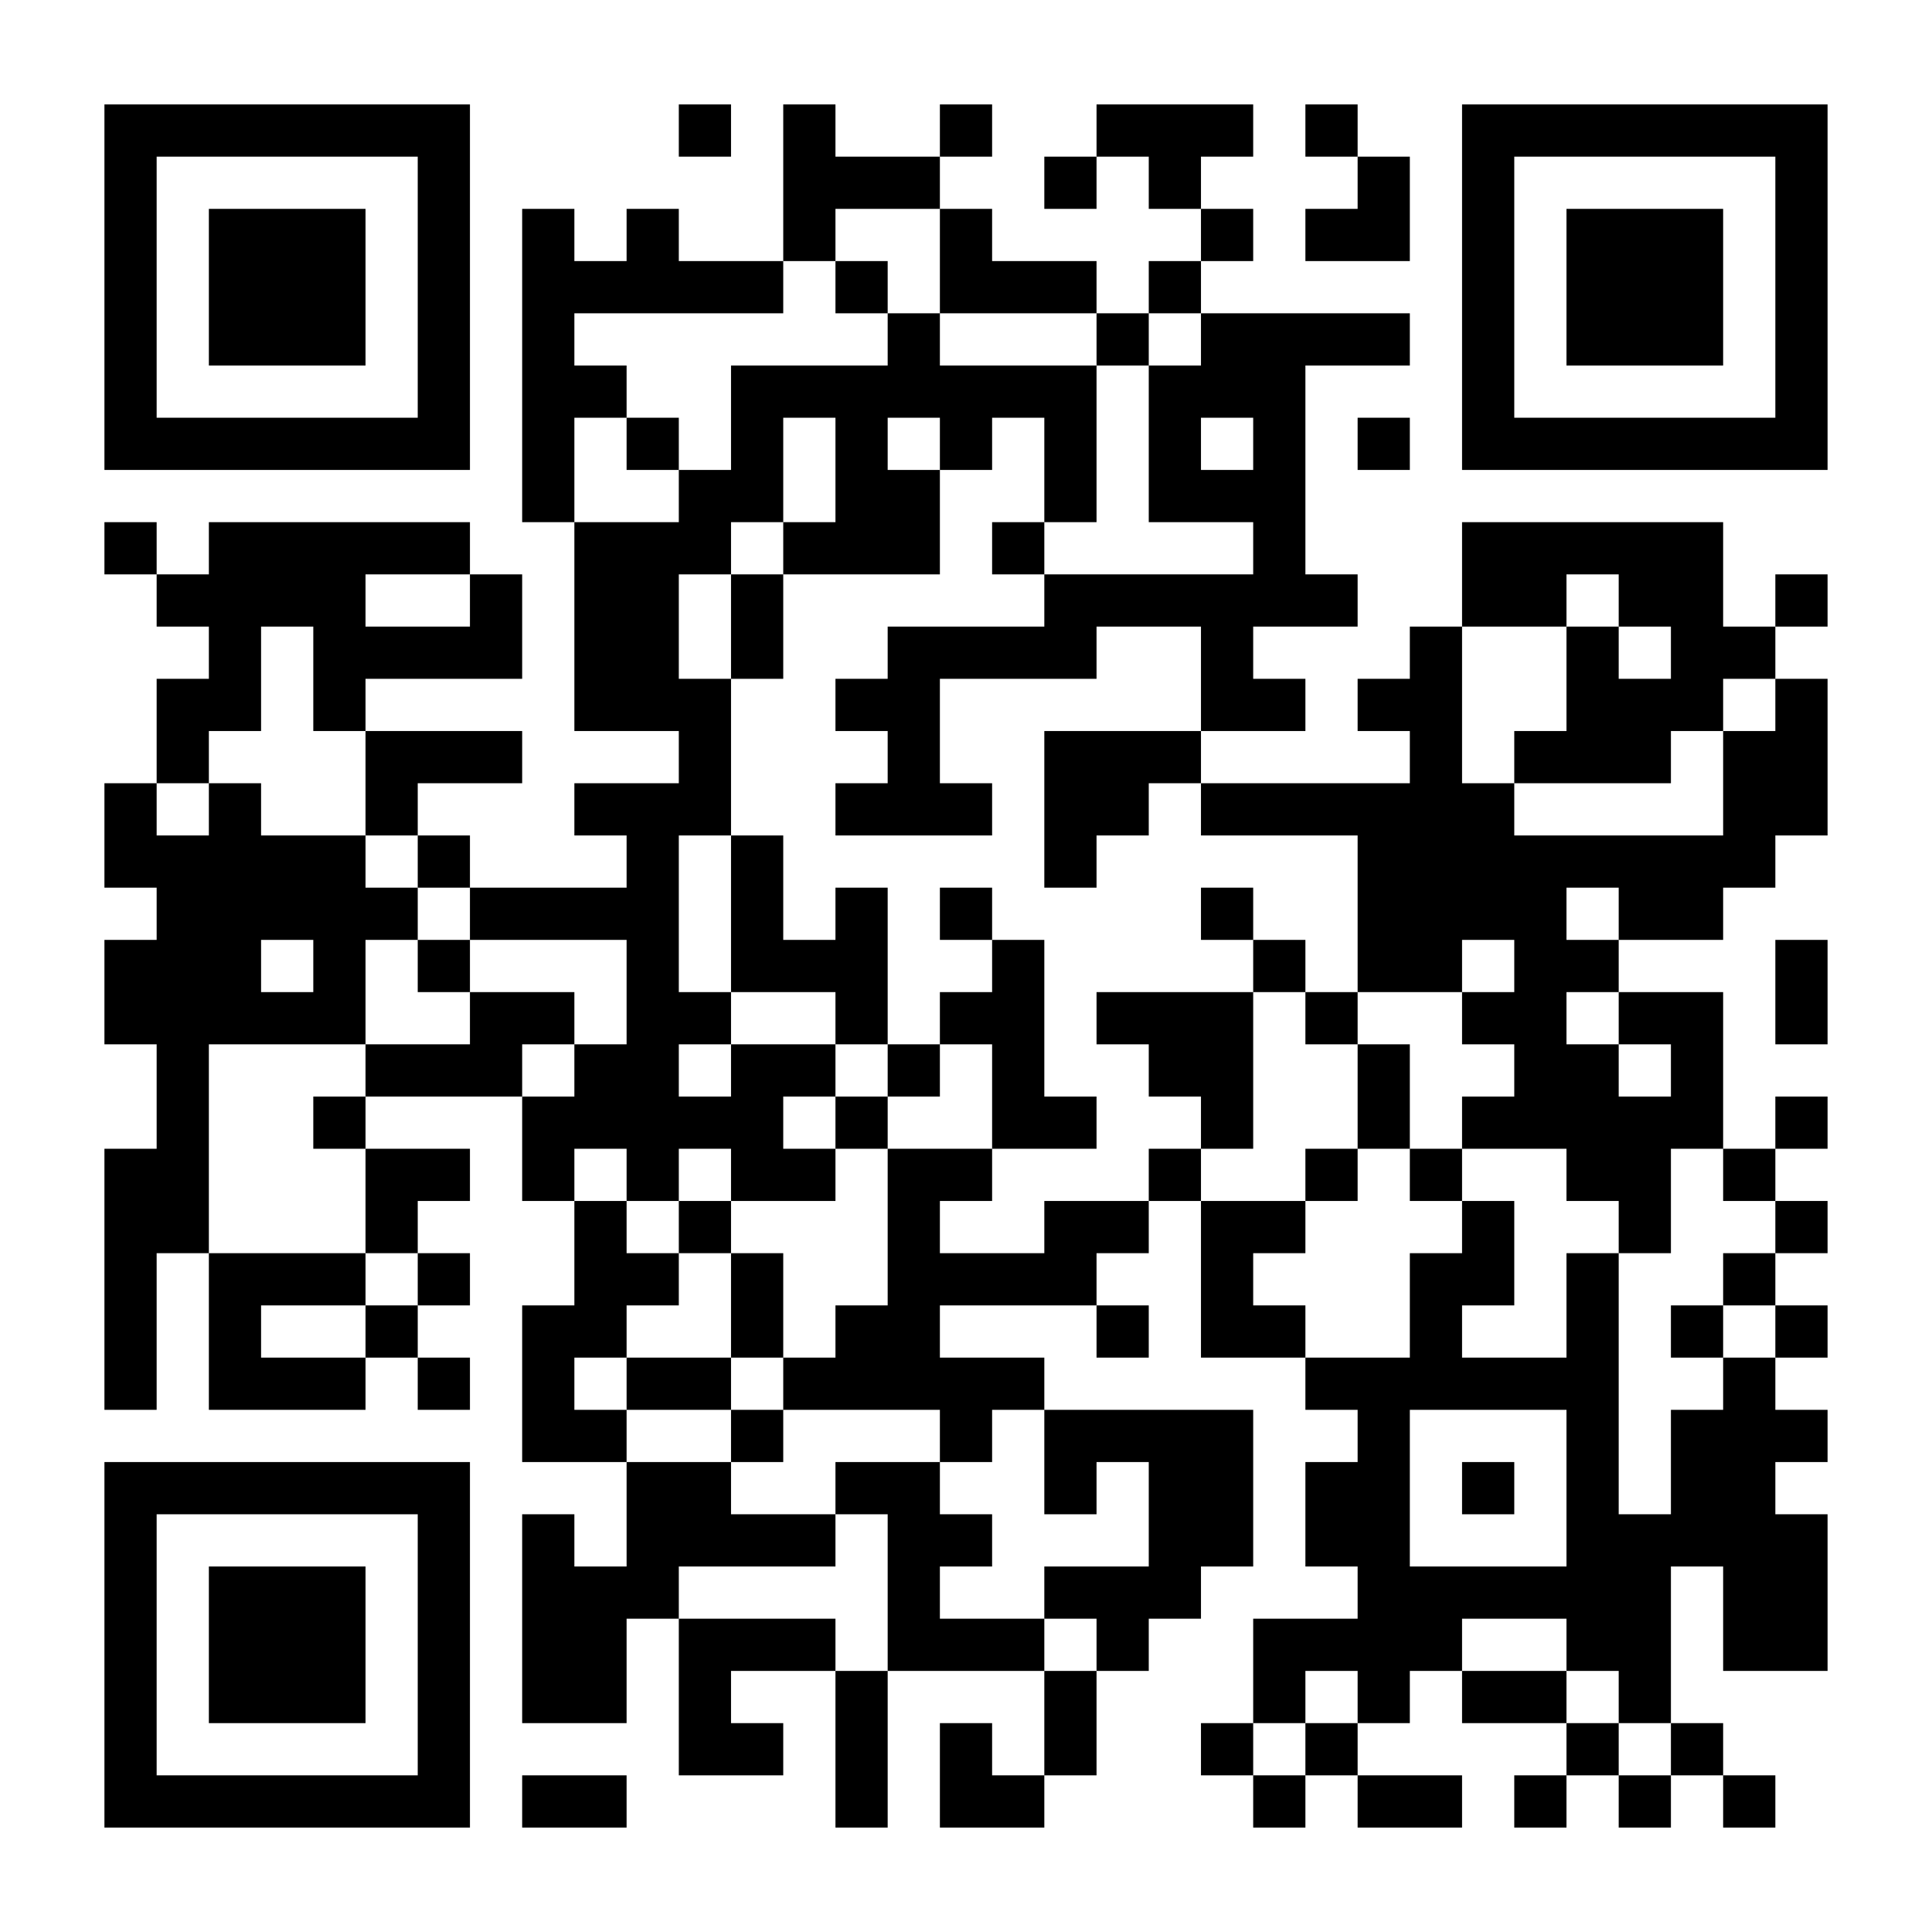
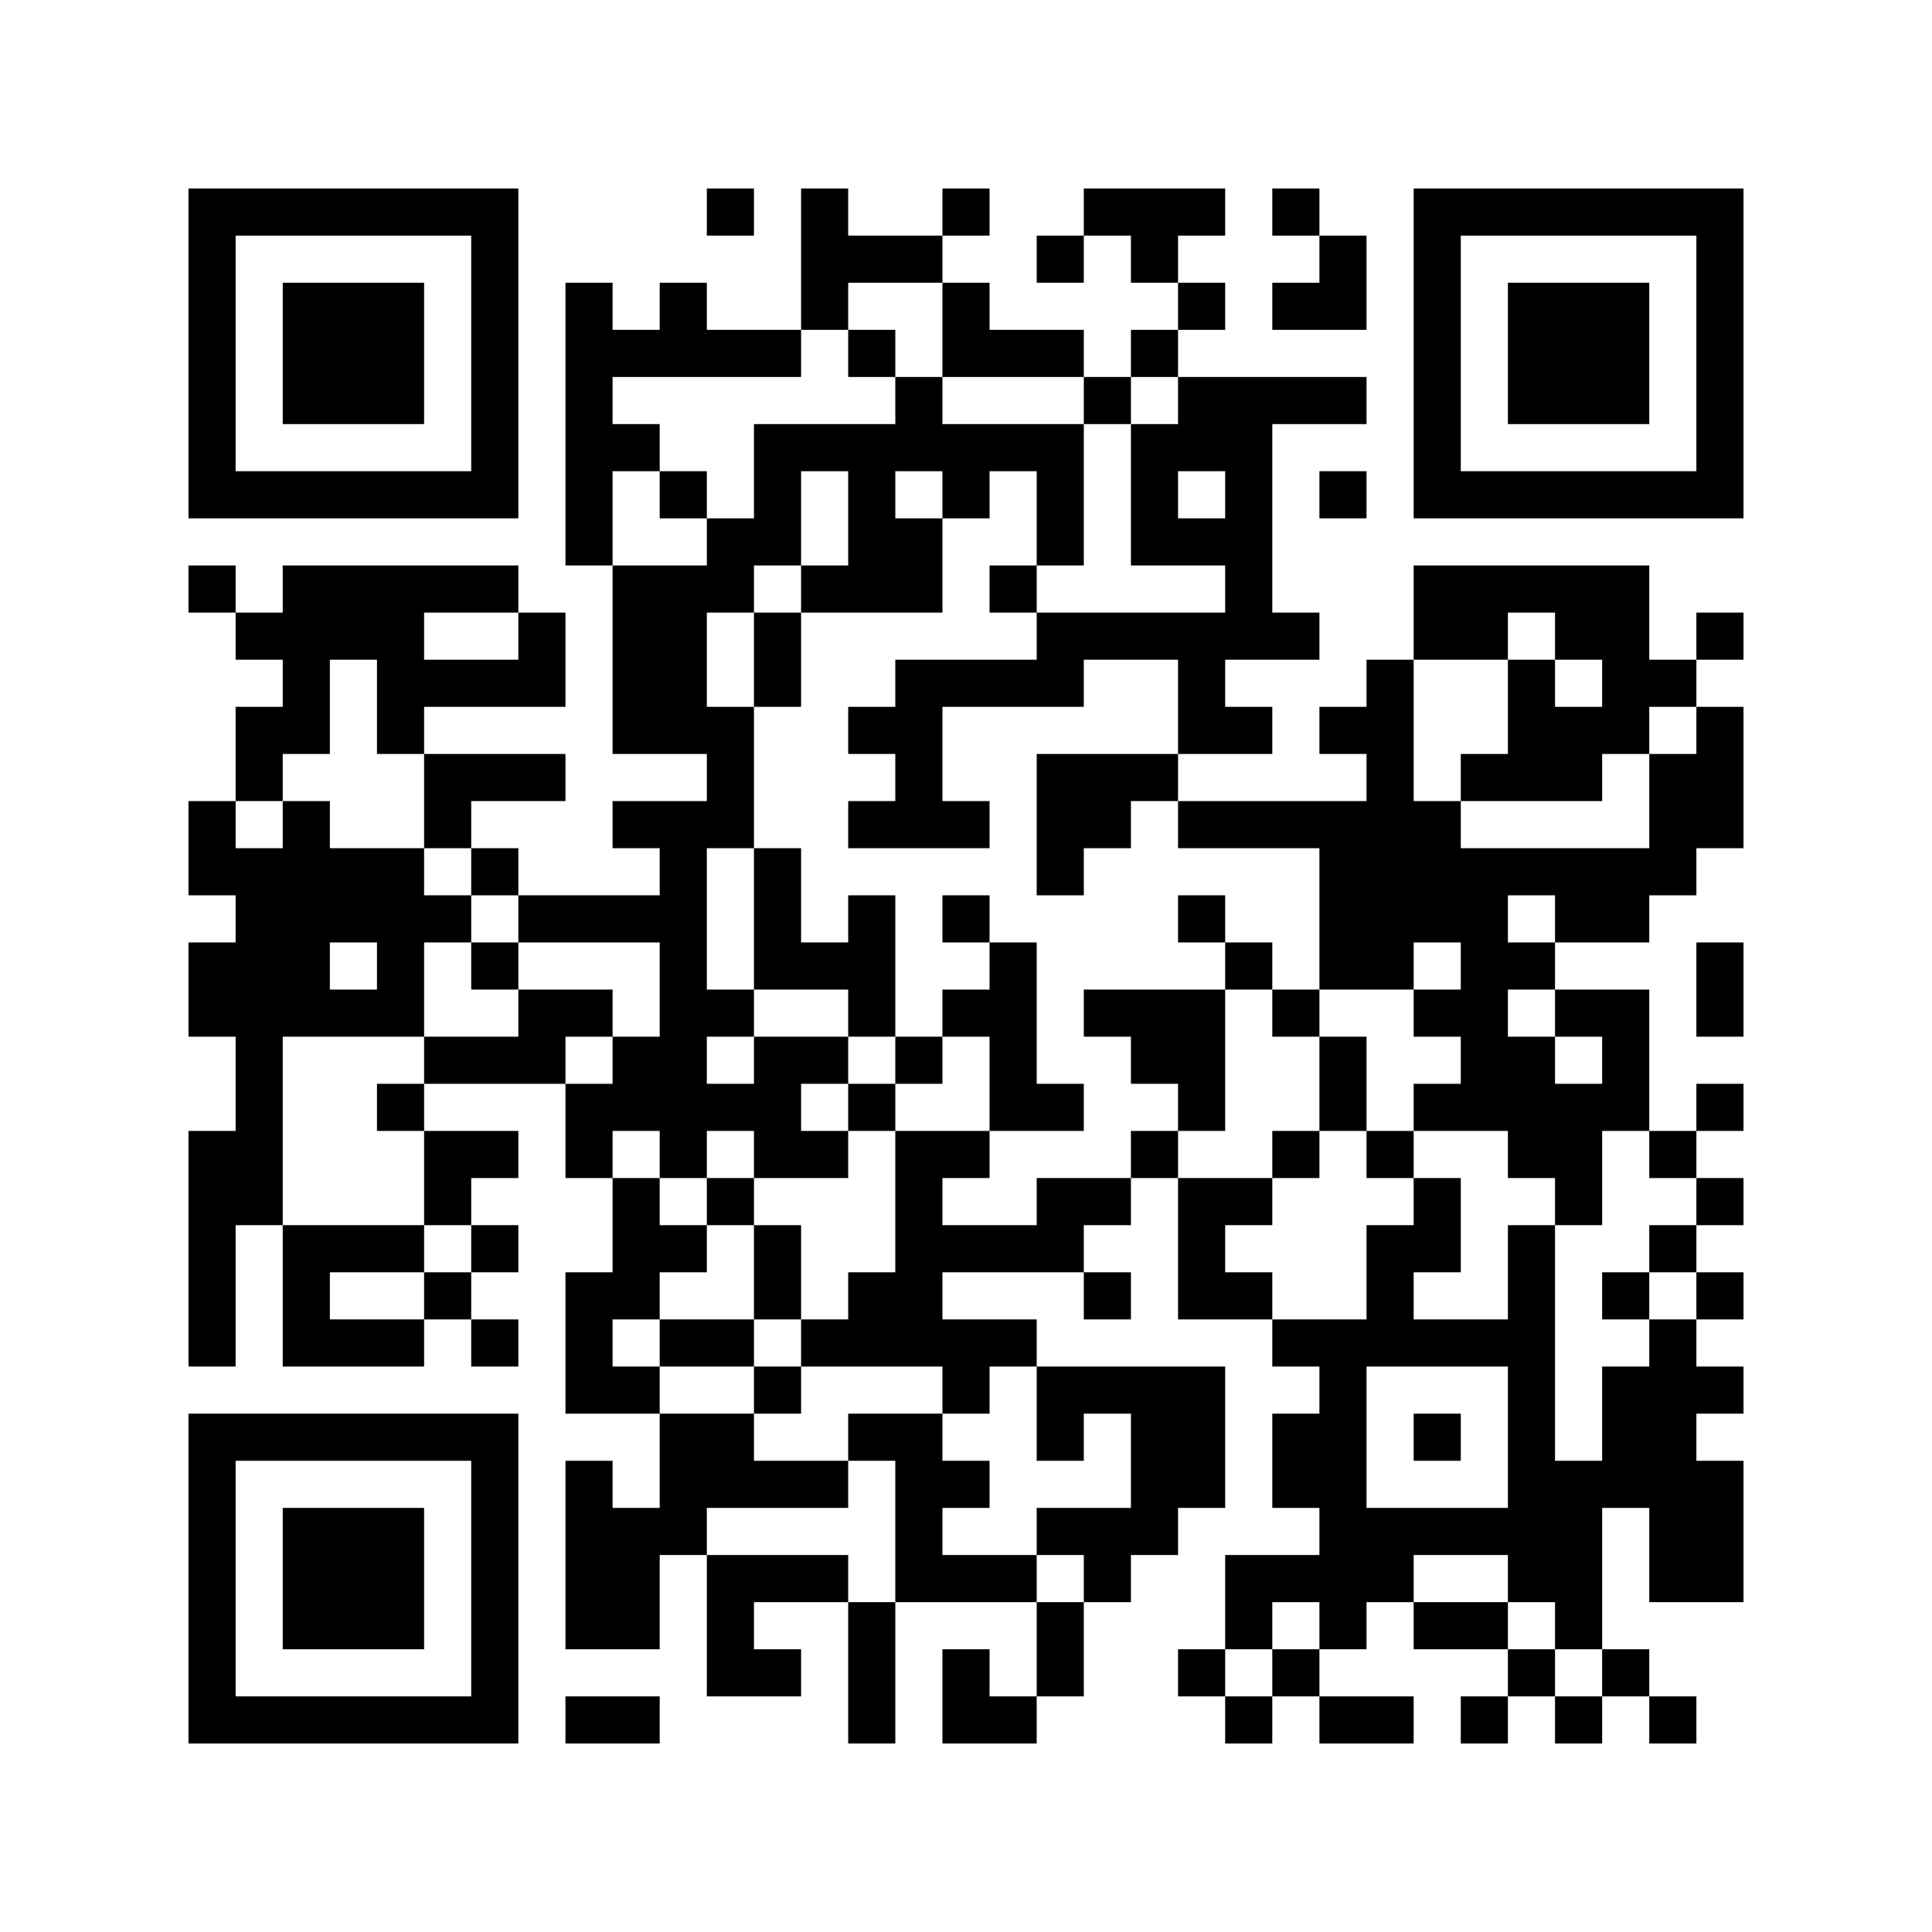
- <svg xmlns="http://www.w3.org/2000/svg" width="37mm" height="37mm" version="1.1" viewBox="0 0 37 37">
-   <a href="https://maharera.maharashtra.gov.in/?rera=P52100020513" target="_blank" title="Verify MahaRERA Registration: P52100020513">
-     <path d="M2,2H3V3H2zM3,2H4V3H3zM4,2H5V3H4zM5,2H6V3H5zM6,2H7V3H6zM7,2H8V3H7zM8,2H9V3H8zM13,2H14V3H13zM15,2H16V3H15zM18,2H19V3H18zM21,2H22V3H21zM22,2H23V3H22zM23,2H24V3H23zM25,2H26V3H25zM28,2H29V3H28zM29,2H30V3H29zM30,2H31V3H30zM31,2H32V3H31zM32,2H33V3H32zM33,2H34V3H33zM34,2H35V3H34zM2,3H3V4H2zM8,3H9V4H8zM15,3H16V4H15zM16,3H17V4H16zM17,3H18V4H17zM20,3H21V4H20zM22,3H23V4H22zM26,3H27V4H26zM28,3H29V4H28zM34,3H35V4H34zM2,4H3V5H2zM4,4H5V5H4zM5,4H6V5H5zM6,4H7V5H6zM8,4H9V5H8zM10,4H11V5H10zM12,4H13V5H12zM15,4H16V5H15zM18,4H19V5H18zM23,4H24V5H23zM25,4H26V5H25zM26,4H27V5H26zM28,4H29V5H28zM30,4H31V5H30zM31,4H32V5H31zM32,4H33V5H32zM34,4H35V5H34zM2,5H3V6H2zM4,5H5V6H4zM5,5H6V6H5zM6,5H7V6H6zM8,5H9V6H8zM10,5H11V6H10zM11,5H12V6H11zM12,5H13V6H12zM13,5H14V6H13zM14,5H15V6H14zM16,5H17V6H16zM18,5H19V6H18zM19,5H20V6H19zM20,5H21V6H20zM22,5H23V6H22zM28,5H29V6H28zM30,5H31V6H30zM31,5H32V6H31zM32,5H33V6H32zM34,5H35V6H34zM2,6H3V7H2zM4,6H5V7H4zM5,6H6V7H5zM6,6H7V7H6zM8,6H9V7H8zM10,6H11V7H10zM17,6H18V7H17zM21,6H22V7H21zM23,6H24V7H23zM24,6H25V7H24zM25,6H26V7H25zM26,6H27V7H26zM28,6H29V7H28zM30,6H31V7H30zM31,6H32V7H31zM32,6H33V7H32zM34,6H35V7H34zM2,7H3V8H2zM8,7H9V8H8zM10,7H11V8H10zM11,7H12V8H11zM14,7H15V8H14zM15,7H16V8H15zM16,7H17V8H16zM17,7H18V8H17zM18,7H19V8H18zM19,7H20V8H19zM20,7H21V8H20zM22,7H23V8H22zM23,7H24V8H23zM24,7H25V8H24zM28,7H29V8H28zM34,7H35V8H34zM2,8H3V9H2zM3,8H4V9H3zM4,8H5V9H4zM5,8H6V9H5zM6,8H7V9H6zM7,8H8V9H7zM8,8H9V9H8zM10,8H11V9H10zM12,8H13V9H12zM14,8H15V9H14zM16,8H17V9H16zM18,8H19V9H18zM20,8H21V9H20zM22,8H23V9H22zM24,8H25V9H24zM26,8H27V9H26zM28,8H29V9H28zM29,8H30V9H29zM30,8H31V9H30zM31,8H32V9H31zM32,8H33V9H32zM33,8H34V9H33zM34,8H35V9H34zM10,9H11V10H10zM13,9H14V10H13zM14,9H15V10H14zM16,9H17V10H16zM17,9H18V10H17zM20,9H21V10H20zM22,9H23V10H22zM23,9H24V10H23zM24,9H25V10H24zM2,10H3V11H2zM4,10H5V11H4zM5,10H6V11H5zM6,10H7V11H6zM7,10H8V11H7zM8,10H9V11H8zM11,10H12V11H11zM12,10H13V11H12zM13,10H14V11H13zM15,10H16V11H15zM16,10H17V11H16zM17,10H18V11H17zM19,10H20V11H19zM24,10H25V11H24zM28,10H29V11H28zM29,10H30V11H29zM30,10H31V11H30zM31,10H32V11H31zM32,10H33V11H32zM3,11H4V12H3zM4,11H5V12H4zM5,11H6V12H5zM6,11H7V12H6zM9,11H10V12H9zM11,11H12V12H11zM12,11H13V12H12zM14,11H15V12H14zM20,11H21V12H20zM21,11H22V12H21zM22,11H23V12H22zM23,11H24V12H23zM24,11H25V12H24zM25,11H26V12H25zM28,11H29V12H28zM29,11H30V12H29zM31,11H32V12H31zM32,11H33V12H32zM34,11H35V12H34zM4,12H5V13H4zM6,12H7V13H6zM7,12H8V13H7zM8,12H9V13H8zM9,12H10V13H9zM11,12H12V13H11zM12,12H13V13H12zM14,12H15V13H14zM17,12H18V13H17zM18,12H19V13H18zM19,12H20V13H19zM20,12H21V13H20zM23,12H24V13H23zM27,12H28V13H27zM30,12H31V13H30zM32,12H33V13H32zM33,12H34V13H33zM3,13H4V14H3zM4,13H5V14H4zM6,13H7V14H6zM11,13H12V14H11zM12,13H13V14H12zM13,13H14V14H13zM16,13H17V14H16zM17,13H18V14H17zM23,13H24V14H23zM24,13H25V14H24zM26,13H27V14H26zM27,13H28V14H27zM30,13H31V14H30zM31,13H32V14H31zM32,13H33V14H32zM34,13H35V14H34zM3,14H4V15H3zM7,14H8V15H7zM8,14H9V15H8zM9,14H10V15H9zM13,14H14V15H13zM17,14H18V15H17zM20,14H21V15H20zM21,14H22V15H21zM22,14H23V15H22zM27,14H28V15H27zM29,14H30V15H29zM30,14H31V15H30zM31,14H32V15H31zM33,14H34V15H33zM34,14H35V15H34zM2,15H3V16H2zM4,15H5V16H4zM7,15H8V16H7zM11,15H12V16H11zM12,15H13V16H12zM13,15H14V16H13zM16,15H17V16H16zM17,15H18V16H17zM18,15H19V16H18zM20,15H21V16H20zM21,15H22V16H21zM23,15H24V16H23zM24,15H25V16H24zM25,15H26V16H25zM26,15H27V16H26zM27,15H28V16H27zM28,15H29V16H28zM33,15H34V16H33zM34,15H35V16H34zM2,16H3V17H2zM3,16H4V17H3zM4,16H5V17H4zM5,16H6V17H5zM6,16H7V17H6zM8,16H9V17H8zM12,16H13V17H12zM14,16H15V17H14zM20,16H21V17H20zM26,16H27V17H26zM27,16H28V17H27zM28,16H29V17H28zM29,16H30V17H29zM30,16H31V17H30zM31,16H32V17H31zM32,16H33V17H32zM33,16H34V17H33zM3,17H4V18H3zM4,17H5V18H4zM5,17H6V18H5zM6,17H7V18H6zM7,17H8V18H7zM9,17H10V18H9zM10,17H11V18H10zM11,17H12V18H11zM12,17H13V18H12zM14,17H15V18H14zM16,17H17V18H16zM18,17H19V18H18zM23,17H24V18H23zM26,17H27V18H26zM27,17H28V18H27zM28,17H29V18H28zM29,17H30V18H29zM31,17H32V18H31zM32,17H33V18H32zM2,18H3V19H2zM3,18H4V19H3zM4,18H5V19H4zM6,18H7V19H6zM8,18H9V19H8zM12,18H13V19H12zM14,18H15V19H14zM15,18H16V19H15zM16,18H17V19H16zM19,18H20V19H19zM24,18H25V19H24zM26,18H27V19H26zM27,18H28V19H27zM29,18H30V19H29zM30,18H31V19H30zM34,18H35V19H34zM2,19H3V20H2zM3,19H4V20H3zM4,19H5V20H4zM5,19H6V20H5zM6,19H7V20H6zM9,19H10V20H9zM10,19H11V20H10zM12,19H13V20H12zM13,19H14V20H13zM16,19H17V20H16zM18,19H19V20H18zM19,19H20V20H19zM21,19H22V20H21zM22,19H23V20H22zM23,19H24V20H23zM25,19H26V20H25zM28,19H29V20H28zM29,19H30V20H29zM31,19H32V20H31zM32,19H33V20H32zM34,19H35V20H34zM3,20H4V21H3zM7,20H8V21H7zM8,20H9V21H8zM9,20H10V21H9zM11,20H12V21H11zM12,20H13V21H12zM14,20H15V21H14zM15,20H16V21H15zM17,20H18V21H17zM19,20H20V21H19zM22,20H23V21H22zM23,20H24V21H23zM26,20H27V21H26zM29,20H30V21H29zM30,20H31V21H30zM32,20H33V21H32zM3,21H4V22H3zM6,21H7V22H6zM10,21H11V22H10zM11,21H12V22H11zM12,21H13V22H12zM13,21H14V22H13zM14,21H15V22H14zM16,21H17V22H16zM19,21H20V22H19zM20,21H21V22H20zM23,21H24V22H23zM26,21H27V22H26zM28,21H29V22H28zM29,21H30V22H29zM30,21H31V22H30zM31,21H32V22H31zM32,21H33V22H32zM34,21H35V22H34zM2,22H3V23H2zM3,22H4V23H3zM7,22H8V23H7zM8,22H9V23H8zM10,22H11V23H10zM12,22H13V23H12zM14,22H15V23H14zM15,22H16V23H15zM17,22H18V23H17zM18,22H19V23H18zM22,22H23V23H22zM25,22H26V23H25zM27,22H28V23H27zM30,22H31V23H30zM31,22H32V23H31zM33,22H34V23H33zM2,23H3V24H2zM3,23H4V24H3zM7,23H8V24H7zM11,23H12V24H11zM13,23H14V24H13zM17,23H18V24H17zM20,23H21V24H20zM21,23H22V24H21zM23,23H24V24H23zM24,23H25V24H24zM28,23H29V24H28zM31,23H32V24H31zM34,23H35V24H34zM2,24H3V25H2zM4,24H5V25H4zM5,24H6V25H5zM6,24H7V25H6zM8,24H9V25H8zM11,24H12V25H11zM12,24H13V25H12zM14,24H15V25H14zM17,24H18V25H17zM18,24H19V25H18zM19,24H20V25H19zM20,24H21V25H20zM23,24H24V25H23zM27,24H28V25H27zM28,24H29V25H28zM30,24H31V25H30zM33,24H34V25H33zM2,25H3V26H2zM4,25H5V26H4zM7,25H8V26H7zM10,25H11V26H10zM11,25H12V26H11zM14,25H15V26H14zM16,25H17V26H16zM17,25H18V26H17zM21,25H22V26H21zM23,25H24V26H23zM24,25H25V26H24zM27,25H28V26H27zM30,25H31V26H30zM32,25H33V26H32zM34,25H35V26H34zM2,26H3V27H2zM4,26H5V27H4zM5,26H6V27H5zM6,26H7V27H6zM8,26H9V27H8zM10,26H11V27H10zM12,26H13V27H12zM13,26H14V27H13zM15,26H16V27H15zM16,26H17V27H16zM17,26H18V27H17zM18,26H19V27H18zM19,26H20V27H19zM25,26H26V27H25zM26,26H27V27H26zM27,26H28V27H27zM28,26H29V27H28zM29,26H30V27H29zM30,26H31V27H30zM33,26H34V27H33zM10,27H11V28H10zM11,27H12V28H11zM14,27H15V28H14zM18,27H19V28H18zM20,27H21V28H20zM21,27H22V28H21zM22,27H23V28H22zM23,27H24V28H23zM26,27H27V28H26zM30,27H31V28H30zM32,27H33V28H32zM33,27H34V28H33zM34,27H35V28H34zM2,28H3V29H2zM3,28H4V29H3zM4,28H5V29H4zM5,28H6V29H5zM6,28H7V29H6zM7,28H8V29H7zM8,28H9V29H8zM12,28H13V29H12zM13,28H14V29H13zM16,28H17V29H16zM17,28H18V29H17zM20,28H21V29H20zM22,28H23V29H22zM23,28H24V29H23zM25,28H26V29H25zM26,28H27V29H26zM28,28H29V29H28zM30,28H31V29H30zM32,28H33V29H32zM33,28H34V29H33zM2,29H3V30H2zM8,29H9V30H8zM10,29H11V30H10zM12,29H13V30H12zM13,29H14V30H13zM14,29H15V30H14zM15,29H16V30H15zM17,29H18V30H17zM18,29H19V30H18zM22,29H23V30H22zM23,29H24V30H23zM25,29H26V30H25zM26,29H27V30H26zM30,29H31V30H30zM31,29H32V30H31zM32,29H33V30H32zM33,29H34V30H33zM34,29H35V30H34zM2,30H3V31H2zM4,30H5V31H4zM5,30H6V31H5zM6,30H7V31H6zM8,30H9V31H8zM10,30H11V31H10zM11,30H12V31H11zM12,30H13V31H12zM17,30H18V31H17zM20,30H21V31H20zM21,30H22V31H21zM22,30H23V31H22zM26,30H27V31H26zM27,30H28V31H27zM28,30H29V31H28zM29,30H30V31H29zM30,30H31V31H30zM31,30H32V31H31zM33,30H34V31H33zM34,30H35V31H34zM2,31H3V32H2zM4,31H5V32H4zM5,31H6V32H5zM6,31H7V32H6zM8,31H9V32H8zM10,31H11V32H10zM11,31H12V32H11zM13,31H14V32H13zM14,31H15V32H14zM15,31H16V32H15zM17,31H18V32H17zM18,31H19V32H18zM19,31H20V32H19zM21,31H22V32H21zM24,31H25V32H24zM25,31H26V32H25zM26,31H27V32H26zM27,31H28V32H27zM30,31H31V32H30zM31,31H32V32H31zM33,31H34V32H33zM34,31H35V32H34zM2,32H3V33H2zM4,32H5V33H4zM5,32H6V33H5zM6,32H7V33H6zM8,32H9V33H8zM10,32H11V33H10zM11,32H12V33H11zM13,32H14V33H13zM16,32H17V33H16zM20,32H21V33H20zM24,32H25V33H24zM26,32H27V33H26zM28,32H29V33H28zM29,32H30V33H29zM31,32H32V33H31zM2,33H3V34H2zM8,33H9V34H8zM13,33H14V34H13zM14,33H15V34H14zM16,33H17V34H16zM18,33H19V34H18zM20,33H21V34H20zM23,33H24V34H23zM25,33H26V34H25zM30,33H31V34H30zM32,33H33V34H32zM2,34H3V35H2zM3,34H4V35H3zM4,34H5V35H4zM5,34H6V35H5zM6,34H7V35H6zM7,34H8V35H7zM8,34H9V35H8zM10,34H11V35H10zM11,34H12V35H11zM16,34H17V35H16zM18,34H19V35H18zM19,34H20V35H19zM24,34H25V35H24zM26,34H27V35H26zM27,34H28V35H27zM29,34H30V35H29zM31,34H32V35H31zM33,34H34V35H33z" id="qr-path" fill="#000000" fill-opacity="1" fill-rule="nonzero" stroke="none" />
+ <svg xmlns="http://www.w3.org/2000/svg" width="41mm" height="41mm" version="1.1" viewBox="0 0 41 41">
+   <a href="https://maharera.maharashtra.gov.in/?rera=P52100020513" target="_blank" title="Verify P52100020513 on Official MahaRERA Portal">
+     <path d="M4,4H5V5H4zM5,4H6V5H5zM6,4H7V5H6zM7,4H8V5H7zM8,4H9V5H8zM9,4H10V5H9zM10,4H11V5H10zM15,4H16V5H15zM17,4H18V5H17zM20,4H21V5H20zM23,4H24V5H23zM24,4H25V5H24zM25,4H26V5H25zM27,4H28V5H27zM30,4H31V5H30zM31,4H32V5H31zM32,4H33V5H32zM33,4H34V5H33zM34,4H35V5H34zM35,4H36V5H35zM36,4H37V5H36zM4,5H5V6H4zM10,5H11V6H10zM17,5H18V6H17zM18,5H19V6H18zM19,5H20V6H19zM22,5H23V6H22zM24,5H25V6H24zM28,5H29V6H28zM30,5H31V6H30zM36,5H37V6H36zM4,6H5V7H4zM6,6H7V7H6zM7,6H8V7H7zM8,6H9V7H8zM10,6H11V7H10zM12,6H13V7H12zM14,6H15V7H14zM17,6H18V7H17zM20,6H21V7H20zM25,6H26V7H25zM27,6H28V7H27zM28,6H29V7H28zM30,6H31V7H30zM32,6H33V7H32zM33,6H34V7H33zM34,6H35V7H34zM36,6H37V7H36zM4,7H5V8H4zM6,7H7V8H6zM7,7H8V8H7zM8,7H9V8H8zM10,7H11V8H10zM12,7H13V8H12zM13,7H14V8H13zM14,7H15V8H14zM15,7H16V8H15zM16,7H17V8H16zM18,7H19V8H18zM20,7H21V8H20zM21,7H22V8H21zM22,7H23V8H22zM24,7H25V8H24zM30,7H31V8H30zM32,7H33V8H32zM33,7H34V8H33zM34,7H35V8H34zM36,7H37V8H36zM4,8H5V9H4zM6,8H7V9H6zM7,8H8V9H7zM8,8H9V9H8zM10,8H11V9H10zM12,8H13V9H12zM19,8H20V9H19zM23,8H24V9H23zM25,8H26V9H25zM26,8H27V9H26zM27,8H28V9H27zM28,8H29V9H28zM30,8H31V9H30zM32,8H33V9H32zM33,8H34V9H33zM34,8H35V9H34zM36,8H37V9H36zM4,9H5V10H4zM10,9H11V10H10zM12,9H13V10H12zM13,9H14V10H13zM16,9H17V10H16zM17,9H18V10H17zM18,9H19V10H18zM19,9H20V10H19zM20,9H21V10H20zM21,9H22V10H21zM22,9H23V10H22zM24,9H25V10H24zM25,9H26V10H25zM26,9H27V10H26zM30,9H31V10H30zM36,9H37V10H36zM4,10H5V11H4zM5,10H6V11H5zM6,10H7V11H6zM7,10H8V11H7zM8,10H9V11H8zM9,10H10V11H9zM10,10H11V11H10zM12,10H13V11H12zM14,10H15V11H14zM16,10H17V11H16zM18,10H19V11H18zM20,10H21V11H20zM22,10H23V11H22zM24,10H25V11H24zM26,10H27V11H26zM28,10H29V11H28zM30,10H31V11H30zM31,10H32V11H31zM32,10H33V11H32zM33,10H34V11H33zM34,10H35V11H34zM35,10H36V11H35zM36,10H37V11H36zM12,11H13V12H12zM15,11H16V12H15zM16,11H17V12H16zM18,11H19V12H18zM19,11H20V12H19zM22,11H23V12H22zM24,11H25V12H24zM25,11H26V12H25zM26,11H27V12H26zM4,12H5V13H4zM6,12H7V13H6zM7,12H8V13H7zM8,12H9V13H8zM9,12H10V13H9zM10,12H11V13H10zM13,12H14V13H13zM14,12H15V13H14zM15,12H16V13H15zM17,12H18V13H17zM18,12H19V13H18zM19,12H20V13H19zM21,12H22V13H21zM26,12H27V13H26zM30,12H31V13H30zM31,12H32V13H31zM32,12H33V13H32zM33,12H34V13H33zM34,12H35V13H34zM5,13H6V14H5zM6,13H7V14H6zM7,13H8V14H7zM8,13H9V14H8zM11,13H12V14H11zM13,13H14V14H13zM14,13H15V14H14zM16,13H17V14H16zM22,13H23V14H22zM23,13H24V14H23zM24,13H25V14H24zM25,13H26V14H25zM26,13H27V14H26zM27,13H28V14H27zM30,13H31V14H30zM31,13H32V14H31zM33,13H34V14H33zM34,13H35V14H34zM36,13H37V14H36zM6,14H7V15H6zM8,14H9V15H8zM9,14H10V15H9zM10,14H11V15H10zM11,14H12V15H11zM13,14H14V15H13zM14,14H15V15H14zM16,14H17V15H16zM19,14H20V15H19zM20,14H21V15H20zM21,14H22V15H21zM22,14H23V15H22zM25,14H26V15H25zM29,14H30V15H29zM32,14H33V15H32zM34,14H35V15H34zM35,14H36V15H35zM5,15H6V16H5zM6,15H7V16H6zM8,15H9V16H8zM13,15H14V16H13zM14,15H15V16H14zM15,15H16V16H15zM18,15H19V16H18zM19,15H20V16H19zM25,15H26V16H25zM26,15H27V16H26zM28,15H29V16H28zM29,15H30V16H29zM32,15H33V16H32zM33,15H34V16H33zM34,15H35V16H34zM36,15H37V16H36zM5,16H6V17H5zM9,16H10V17H9zM10,16H11V17H10zM11,16H12V17H11zM15,16H16V17H15zM19,16H20V17H19zM22,16H23V17H22zM23,16H24V17H23zM24,16H25V17H24zM29,16H30V17H29zM31,16H32V17H31zM32,16H33V17H32zM33,16H34V17H33zM35,16H36V17H35zM36,16H37V17H36zM4,17H5V18H4zM6,17H7V18H6zM9,17H10V18H9zM13,17H14V18H13zM14,17H15V18H14zM15,17H16V18H15zM18,17H19V18H18zM19,17H20V18H19zM20,17H21V18H20zM22,17H23V18H22zM23,17H24V18H23zM25,17H26V18H25zM26,17H27V18H26zM27,17H28V18H27zM28,17H29V18H28zM29,17H30V18H29zM30,17H31V18H30zM35,17H36V18H35zM36,17H37V18H36zM4,18H5V19H4zM5,18H6V19H5zM6,18H7V19H6zM7,18H8V19H7zM8,18H9V19H8zM10,18H11V19H10zM14,18H15V19H14zM16,18H17V19H16zM22,18H23V19H22zM28,18H29V19H28zM29,18H30V19H29zM30,18H31V19H30zM31,18H32V19H31zM32,18H33V19H32zM33,18H34V19H33zM34,18H35V19H34zM35,18H36V19H35zM5,19H6V20H5zM6,19H7V20H6zM7,19H8V20H7zM8,19H9V20H8zM9,19H10V20H9zM11,19H12V20H11zM12,19H13V20H12zM13,19H14V20H13zM14,19H15V20H14zM16,19H17V20H16zM18,19H19V20H18zM20,19H21V20H20zM25,19H26V20H25zM28,19H29V20H28zM29,19H30V20H29zM30,19H31V20H30zM31,19H32V20H31zM33,19H34V20H33zM34,19H35V20H34zM4,20H5V21H4zM5,20H6V21H5zM6,20H7V21H6zM8,20H9V21H8zM10,20H11V21H10zM14,20H15V21H14zM16,20H17V21H16zM17,20H18V21H17zM18,20H19V21H18zM21,20H22V21H21zM26,20H27V21H26zM28,20H29V21H28zM29,20H30V21H29zM31,20H32V21H31zM32,20H33V21H32zM36,20H37V21H36zM4,21H5V22H4zM5,21H6V22H5zM6,21H7V22H6zM7,21H8V22H7zM8,21H9V22H8zM11,21H12V22H11zM12,21H13V22H12zM14,21H15V22H14zM15,21H16V22H15zM18,21H19V22H18zM20,21H21V22H20zM21,21H22V22H21zM23,21H24V22H23zM24,21H25V22H24zM25,21H26V22H25zM27,21H28V22H27zM30,21H31V22H30zM31,21H32V22H31zM33,21H34V22H33zM34,21H35V22H34zM36,21H37V22H36zM5,22H6V23H5zM9,22H10V23H9zM10,22H11V23H10zM11,22H12V23H11zM13,22H14V23H13zM14,22H15V23H14zM16,22H17V23H16zM17,22H18V23H17zM19,22H20V23H19zM21,22H22V23H21zM24,22H25V23H24zM25,22H26V23H25zM28,22H29V23H28zM31,22H32V23H31zM32,22H33V23H32zM34,22H35V23H34zM5,23H6V24H5zM8,23H9V24H8zM12,23H13V24H12zM13,23H14V24H13zM14,23H15V24H14zM15,23H16V24H15zM16,23H17V24H16zM18,23H19V24H18zM21,23H22V24H21zM22,23H23V24H22zM25,23H26V24H25zM28,23H29V24H28zM30,23H31V24H30zM31,23H32V24H31zM32,23H33V24H32zM33,23H34V24H33zM34,23H35V24H34zM36,23H37V24H36zM4,24H5V25H4zM5,24H6V25H5zM9,24H10V25H9zM10,24H11V25H10zM12,24H13V25H12zM14,24H15V25H14zM16,24H17V25H16zM17,24H18V25H17zM19,24H20V25H19zM20,24H21V25H20zM24,24H25V25H24zM27,24H28V25H27zM29,24H30V25H29zM32,24H33V25H32zM33,24H34V25H33zM35,24H36V25H35zM4,25H5V26H4zM5,25H6V26H5zM9,25H10V26H9zM13,25H14V26H13zM15,25H16V26H15zM19,25H20V26H19zM22,25H23V26H22zM23,25H24V26H23zM25,25H26V26H25zM26,25H27V26H26zM30,25H31V26H30zM33,25H34V26H33zM36,25H37V26H36zM4,26H5V27H4zM6,26H7V27H6zM7,26H8V27H7zM8,26H9V27H8zM10,26H11V27H10zM13,26H14V27H13zM14,26H15V27H14zM16,26H17V27H16zM19,26H20V27H19zM20,26H21V27H20zM21,26H22V27H21zM22,26H23V27H22zM25,26H26V27H25zM29,26H30V27H29zM30,26H31V27H30zM32,26H33V27H32zM35,26H36V27H35zM4,27H5V28H4zM6,27H7V28H6zM9,27H10V28H9zM12,27H13V28H12zM13,27H14V28H13zM16,27H17V28H16zM18,27H19V28H18zM19,27H20V28H19zM23,27H24V28H23zM25,27H26V28H25zM26,27H27V28H26zM29,27H30V28H29zM32,27H33V28H32zM34,27H35V28H34zM36,27H37V28H36zM4,28H5V29H4zM6,28H7V29H6zM7,28H8V29H7zM8,28H9V29H8zM10,28H11V29H10zM12,28H13V29H12zM14,28H15V29H14zM15,28H16V29H15zM17,28H18V29H17zM18,28H19V29H18zM19,28H20V29H19zM20,28H21V29H20zM21,28H22V29H21zM27,28H28V29H27zM28,28H29V29H28zM29,28H30V29H29zM30,28H31V29H30zM31,28H32V29H31zM32,28H33V29H32zM35,28H36V29H35zM12,29H13V30H12zM13,29H14V30H13zM16,29H17V30H16zM20,29H21V30H20zM22,29H23V30H22zM23,29H24V30H23zM24,29H25V30H24zM25,29H26V30H25zM28,29H29V30H28zM32,29H33V30H32zM34,29H35V30H34zM35,29H36V30H35zM36,29H37V30H36zM4,30H5V31H4zM5,30H6V31H5zM6,30H7V31H6zM7,30H8V31H7zM8,30H9V31H8zM9,30H10V31H9zM10,30H11V31H10zM14,30H15V31H14zM15,30H16V31H15zM18,30H19V31H18zM19,30H20V31H19zM22,30H23V31H22zM24,30H25V31H24zM25,30H26V31H25zM27,30H28V31H27zM28,30H29V31H28zM30,30H31V31H30zM32,30H33V31H32zM34,30H35V31H34zM35,30H36V31H35zM4,31H5V32H4zM10,31H11V32H10zM12,31H13V32H12zM14,31H15V32H14zM15,31H16V32H15zM16,31H17V32H16zM17,31H18V32H17zM19,31H20V32H19zM20,31H21V32H20zM24,31H25V32H24zM25,31H26V32H25zM27,31H28V32H27zM28,31H29V32H28zM32,31H33V32H32zM33,31H34V32H33zM34,31H35V32H34zM35,31H36V32H35zM36,31H37V32H36zM4,32H5V33H4zM6,32H7V33H6zM7,32H8V33H7zM8,32H9V33H8zM10,32H11V33H10zM12,32H13V33H12zM13,32H14V33H13zM14,32H15V33H14zM19,32H20V33H19zM22,32H23V33H22zM23,32H24V33H23zM24,32H25V33H24zM28,32H29V33H28zM29,32H30V33H29zM30,32H31V33H30zM31,32H32V33H31zM32,32H33V33H32zM33,32H34V33H33zM35,32H36V33H35zM36,32H37V33H36zM4,33H5V34H4zM6,33H7V34H6zM7,33H8V34H7zM8,33H9V34H8zM10,33H11V34H10zM12,33H13V34H12zM13,33H14V34H13zM15,33H16V34H15zM16,33H17V34H16zM17,33H18V34H17zM19,33H20V34H19zM20,33H21V34H20zM21,33H22V34H21zM23,33H24V34H23zM26,33H27V34H26zM27,33H28V34H27zM28,33H29V34H28zM29,33H30V34H29zM32,33H33V34H32zM33,33H34V34H33zM35,33H36V34H35zM36,33H37V34H36zM4,34H5V35H4zM6,34H7V35H6zM7,34H8V35H7zM8,34H9V35H8zM10,34H11V35H10zM12,34H13V35H12zM13,34H14V35H13zM15,34H16V35H15zM18,34H19V35H18zM22,34H23V35H22zM26,34H27V35H26zM28,34H29V35H28zM30,34H31V35H30zM31,34H32V35H31zM33,34H34V35H33zM4,35H5V36H4zM10,35H11V36H10zM15,35H16V36H15zM16,35H17V36H16zM18,35H19V36H18zM20,35H21V36H20zM22,35H23V36H22zM25,35H26V36H25zM27,35H28V36H27zM32,35H33V36H32zM34,35H35V36H34zM4,36H5V37H4zM5,36H6V37H5zM6,36H7V37H6zM7,36H8V37H7zM8,36H9V37H8zM9,36H10V37H9zM10,36H11V37H10zM12,36H13V37H12zM13,36H14V37H13zM18,36H19V37H18zM20,36H21V37H20zM21,36H22V37H21zM26,36H27V37H26zM28,36H29V37H28zM29,36H30V37H29zM31,36H32V37H31zM33,36H34V37H33zM35,36H36V37H35z" id="qr-path" fill="#000000" fill-opacity="1" fill-rule="nonzero" stroke="none" />
  </a>
</svg>
